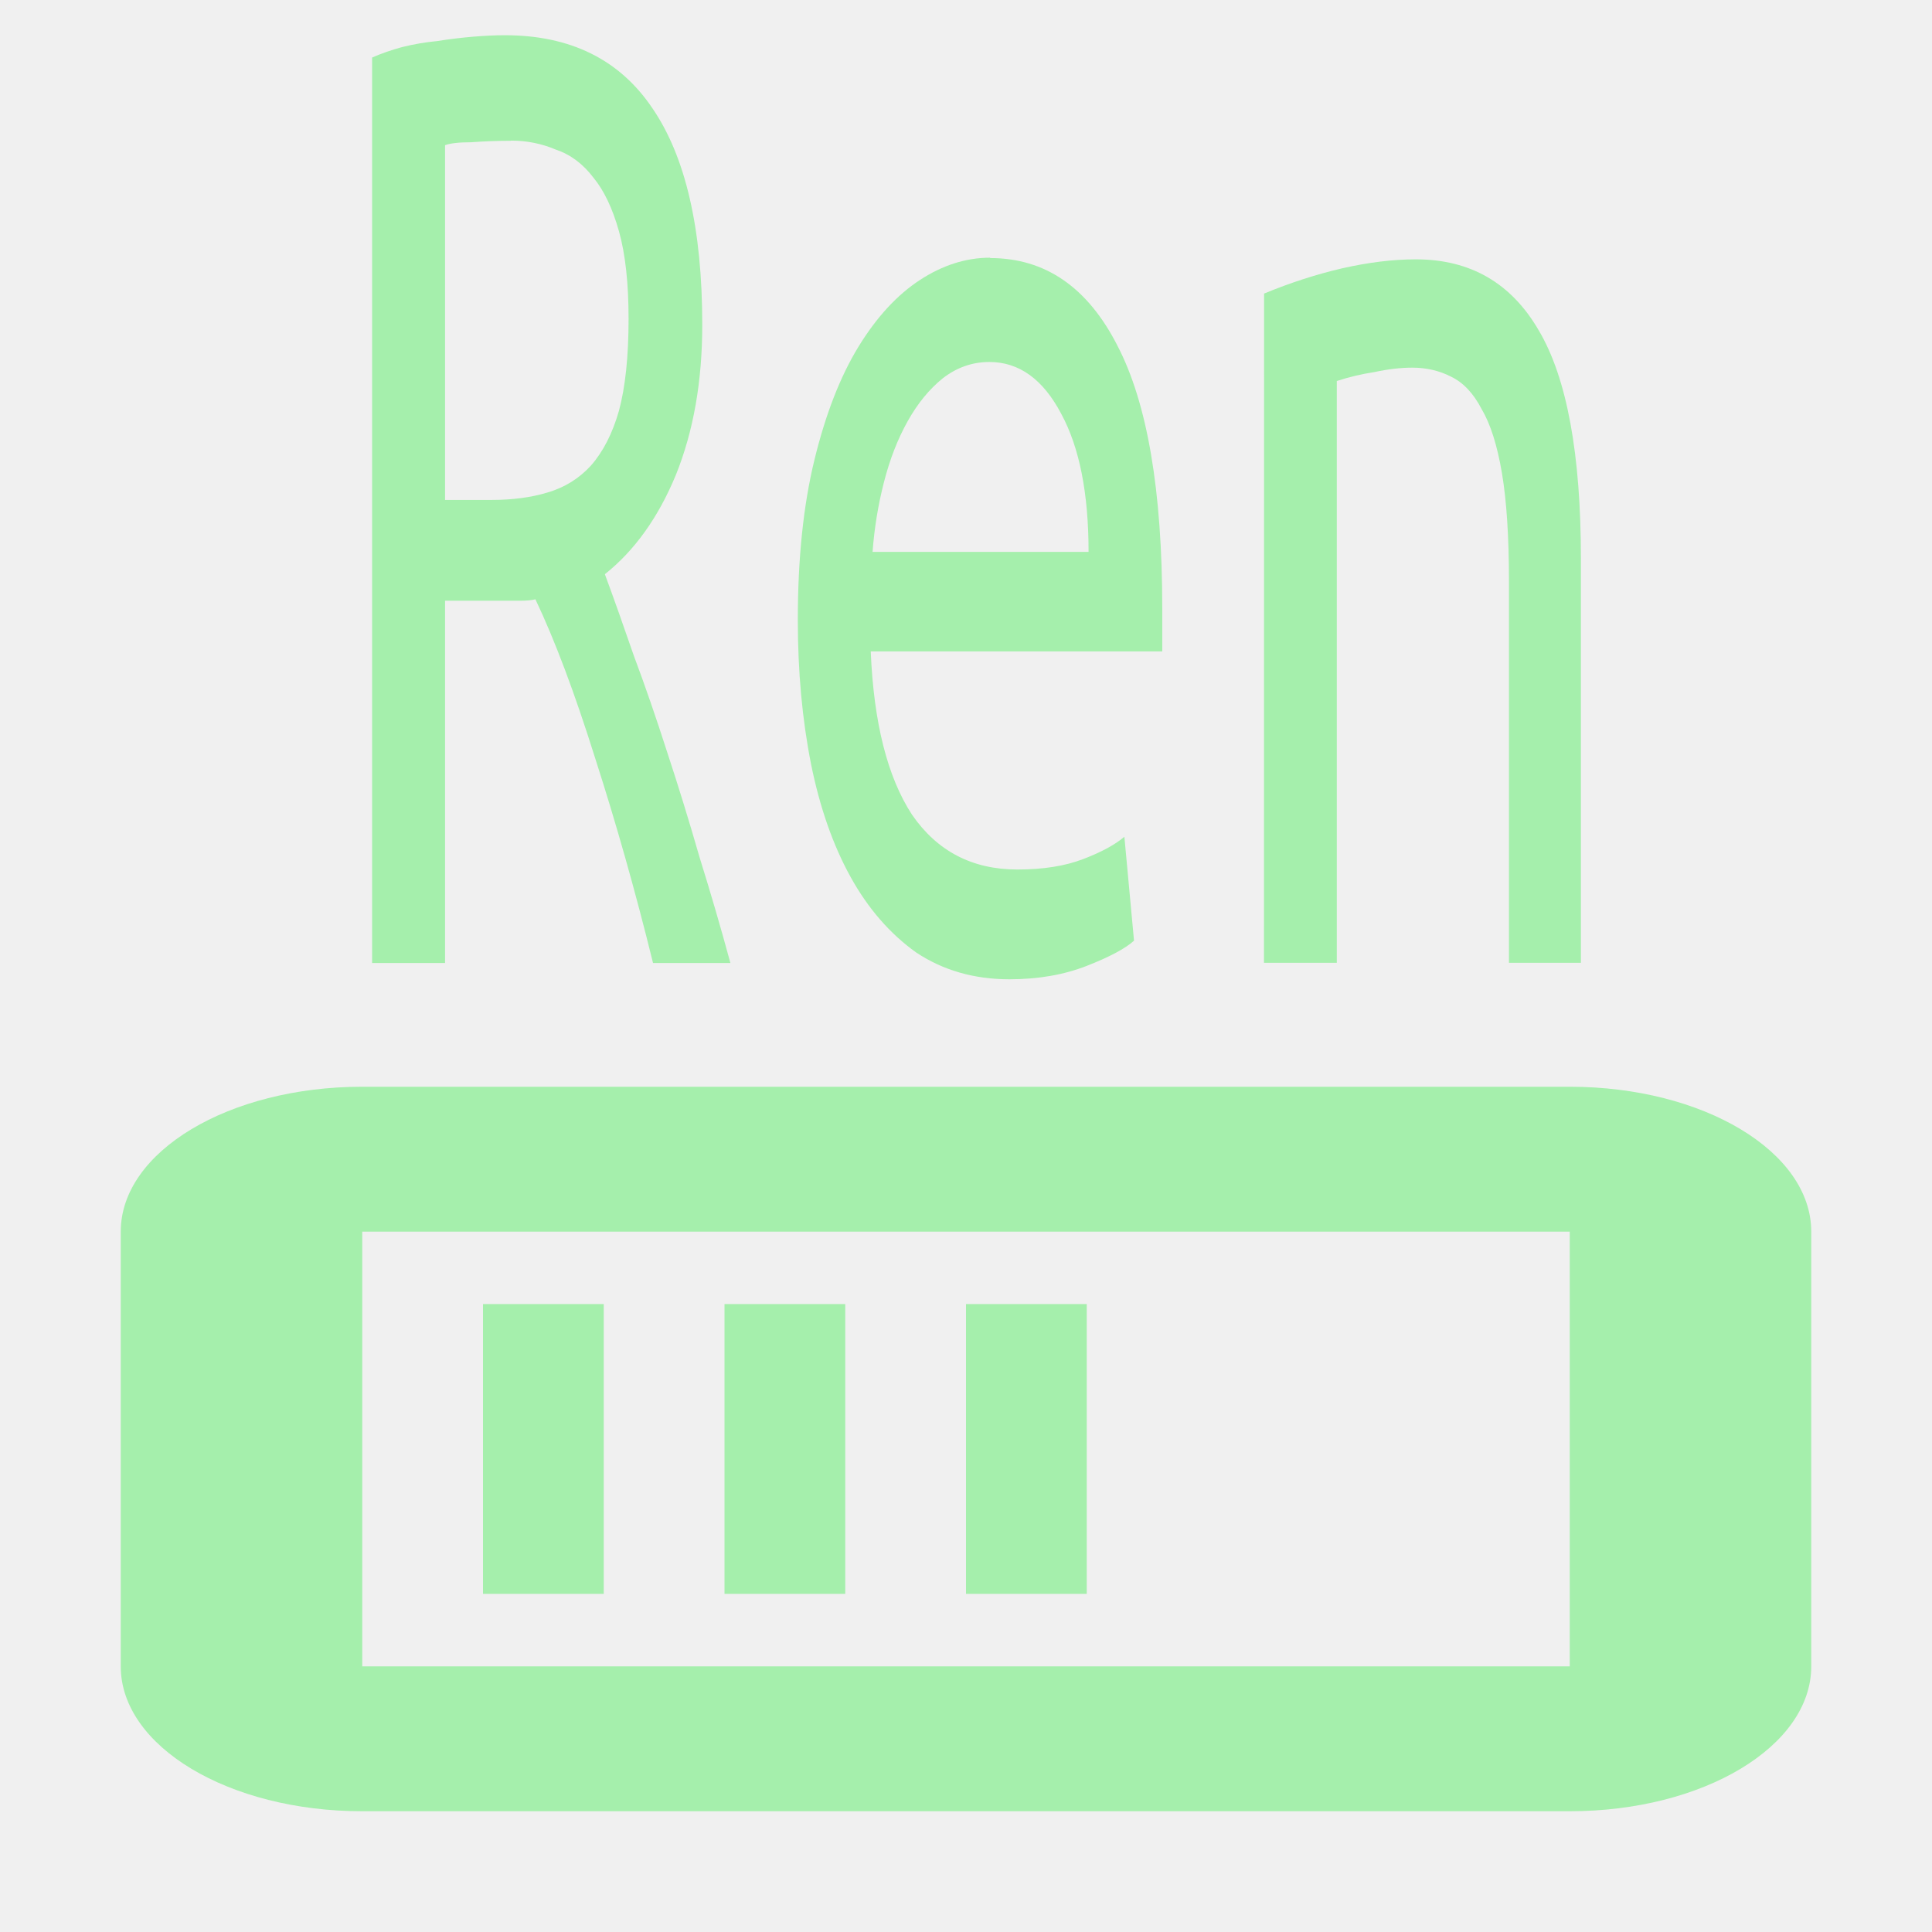
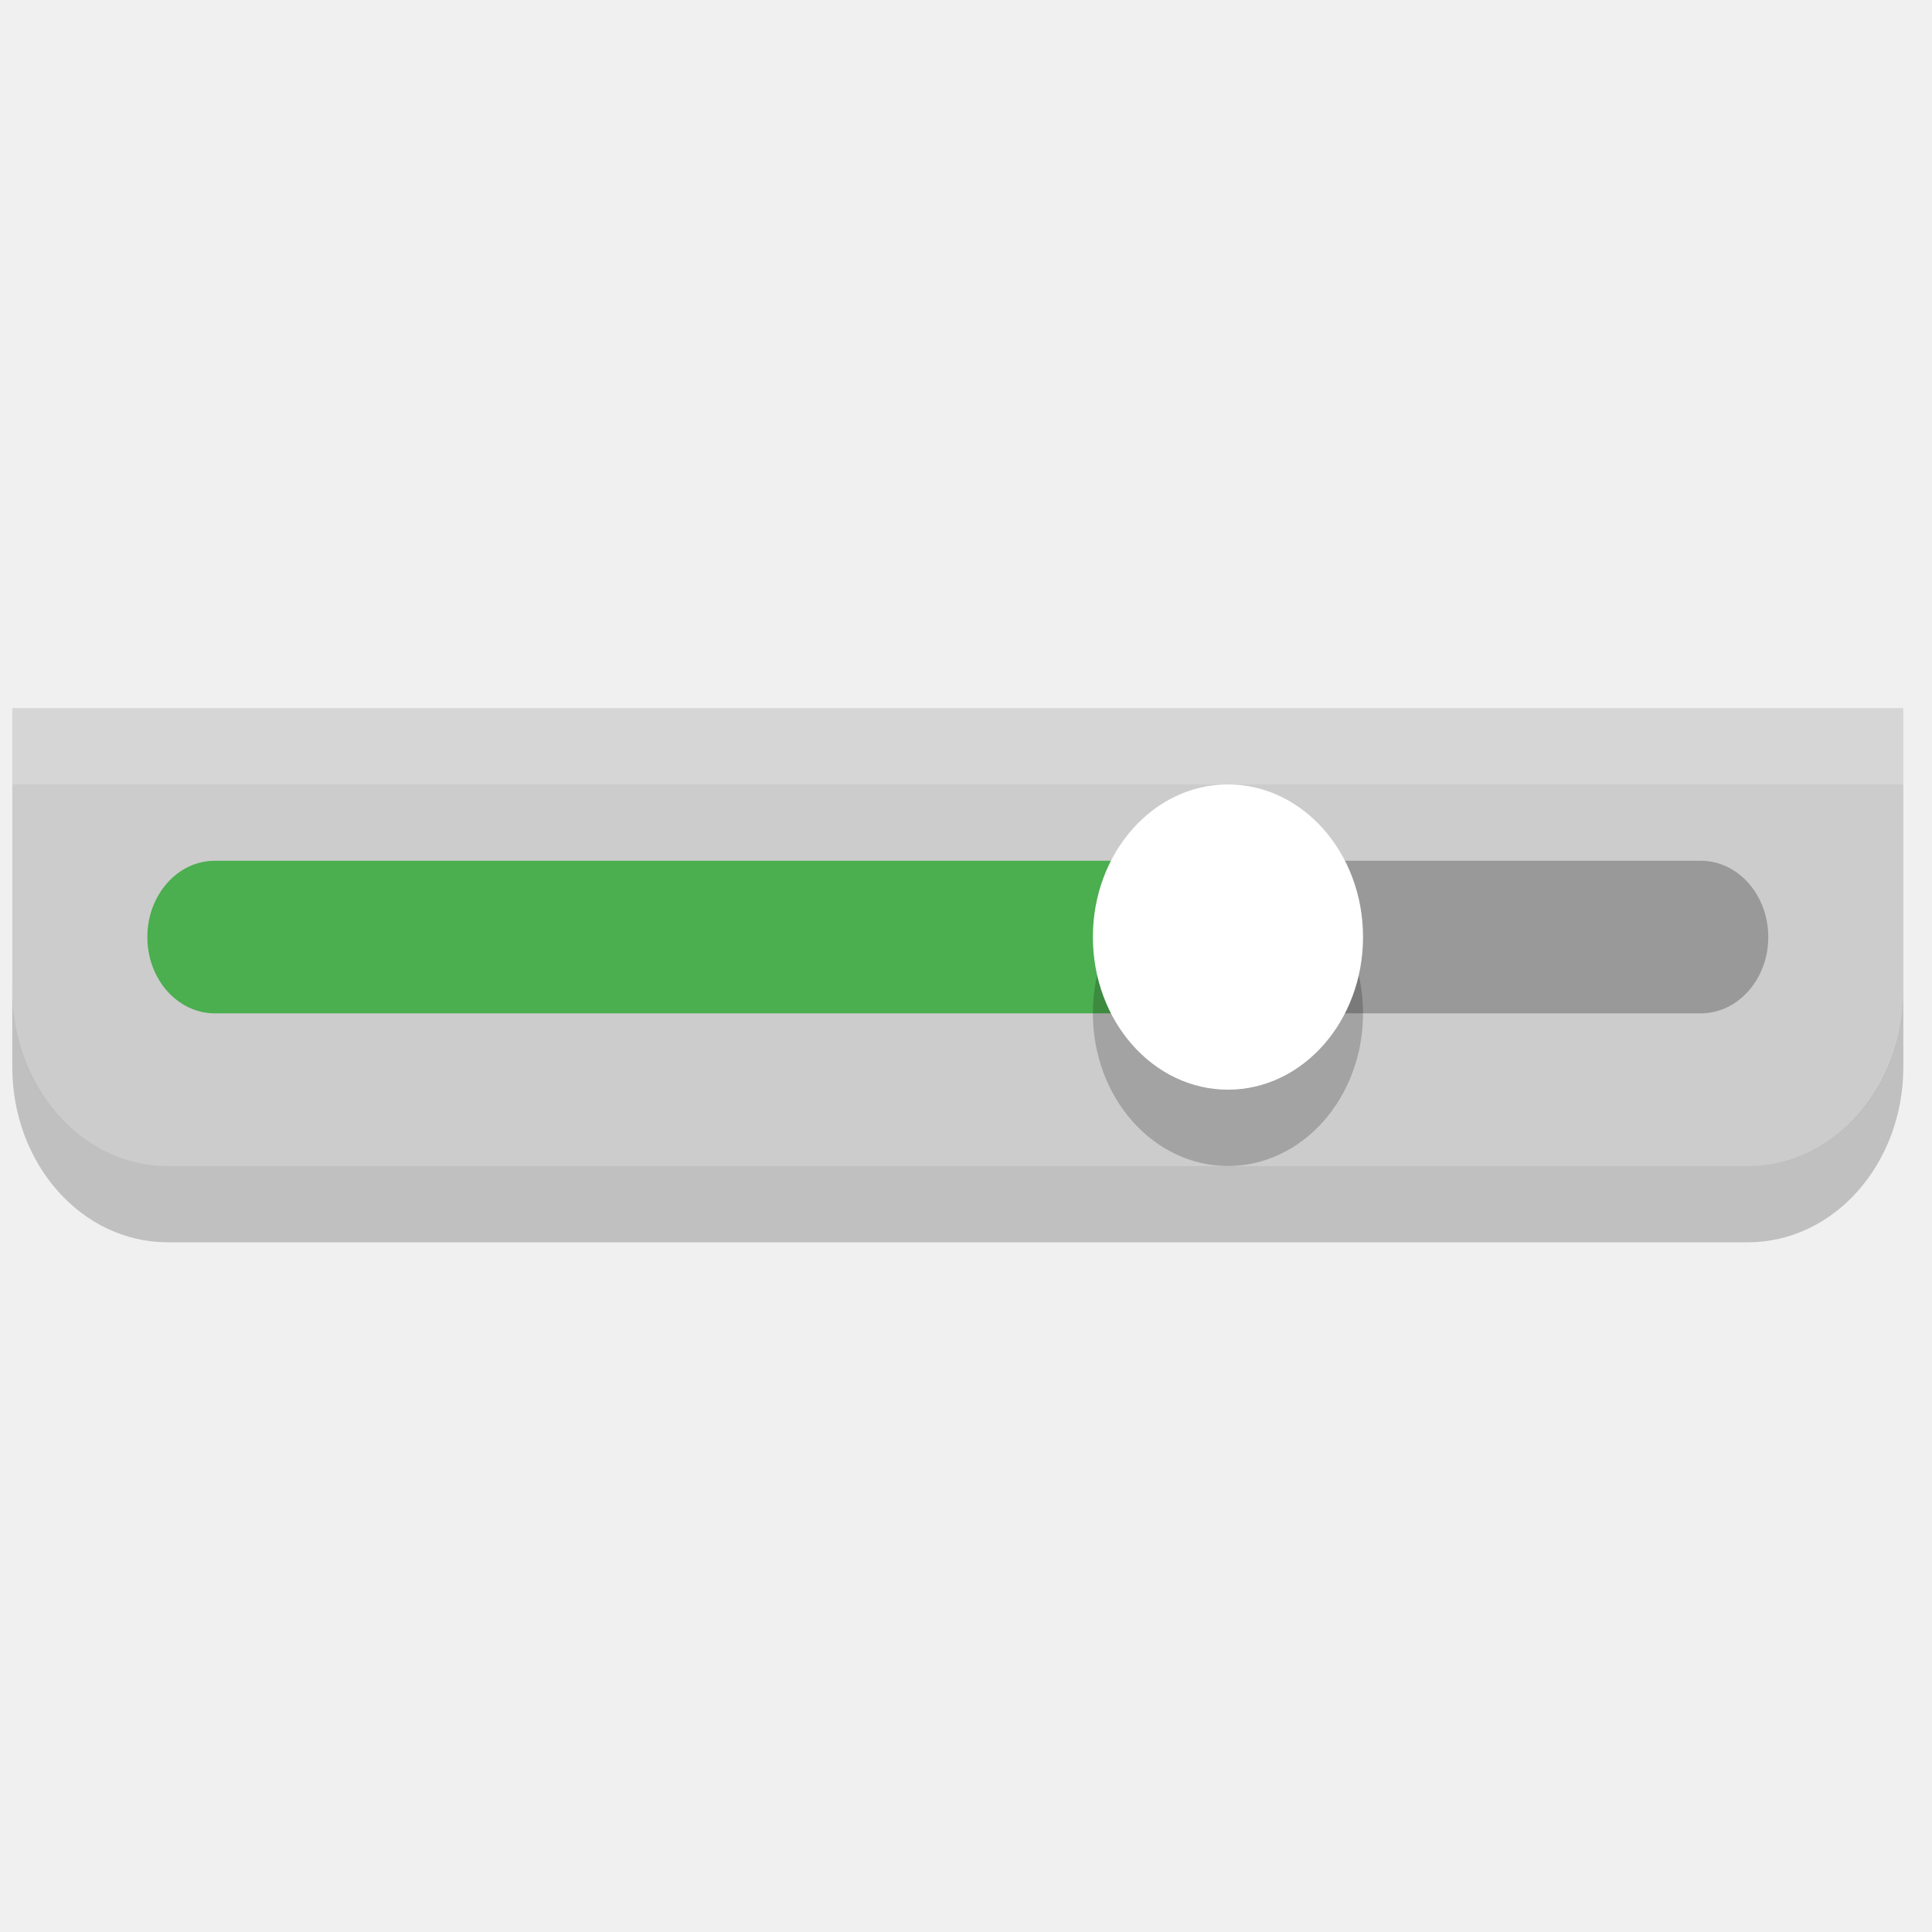
- <svg xmlns="http://www.w3.org/2000/svg" width="16" height="16" viewBox="0 0 16 16" id="svg2" version="1.1">
-   <defs id="defs4" />
-   <g id="layer1" transform="translate(0,-1036.362)">
-     <path style="opacity:1;fill:#a5efac;fill-opacity:1;stroke:none;stroke-width:1.549;stroke-linecap:round;stroke-linejoin:miter;stroke-miterlimit:4;stroke-dasharray:none;stroke-dashoffset:0;stroke-opacity:1" d="m 3,1045.362 c -1.105,0 -2,0.537 -2,1.2 v 3.6 c 0,0.663 0.895,1.2 2,1.2 h 10 c 1.105,0 2,-0.537 2,-1.2 v -3.6 c 0,-0.663 -0.895,-1.2 -2,-1.2 z m 0,1.2 h 10 v 3.6 H 3 Z m 1,0.6 v 2.4 h 1 v -2.4 z m 2,0 v 2.4 h 1 v -2.4 z m 2,0 v 2.4 h 1 v -2.4 z" id="rect4140" />
-     <g id="layer1-5" transform="translate(-0.3246506,-0.2354154)">
-       <g id="text1990" style="font-style:normal;font-weight:normal;font-size:10.167px;line-height:125%;font-family:sans-serif;letter-spacing:0px;word-spacing:0px;fill:#a5efac;fill-opacity:1;stroke:none;stroke-width:0.254px;stroke-linecap:butt;stroke-linejoin:miter;stroke-opacity:1" transform="scale(0.9990943,1.000906)" aria-label="Ch" />
-       <g id="text834" style="font-style:normal;font-weight:normal;font-size:8.113px;line-height:125%;font-family:sans-serif;letter-spacing:0px;word-spacing:0px;fill:#a5efac;fill-opacity:1;stroke:none;stroke-width:0.203px;stroke-linecap:butt;stroke-linejoin:miter;stroke-opacity:1" transform="matrix(0.8961444,0,0,1.515177,1.160592,-101.2724)" aria-label="Rakugo">
-         <path id="path836" style="font-style:normal;font-variant:normal;font-weight:normal;font-stretch:normal;font-family:'Ubuntu Mono';-inkscape-font-specification:'Ubuntu Mono';fill:#a5efac;fill-opacity:1;stroke-width:0.203px" d="m 5.557,752.757 q 0,0.462 -0.243,0.819 -0.243,0.349 -0.657,0.544 0.122,0.195 0.268,0.446 0.154,0.243 0.308,0.527 0.154,0.276 0.3,0.576 0.154,0.292 0.284,0.576 H 5.102 q -0.243,-0.584 -0.535,-1.12 -0.284,-0.535 -0.552,-0.868 -0.049,0.008 -0.146,0.008 -0.089,0 -0.122,0 H 3.18 v 1.98 H 2.506 v -4.949 q 0.122,-0.032 0.276,-0.057 0.162,-0.024 0.325,-0.033 0.17,-0.016 0.333,-0.024 0.162,-0.008 0.292,-0.008 0.909,0 1.363,0.398 0.462,0.398 0.462,1.184 z m -1.769,-1.006 q -0.187,0 -0.365,0.008 -0.17,0 -0.243,0.016 v 1.939 h 0.43 q 0.292,0 0.519,-0.041 0.235,-0.041 0.398,-0.146 0.17,-0.114 0.26,-0.3 0.089,-0.195 0.089,-0.503 0,-0.292 -0.089,-0.479 -0.089,-0.187 -0.235,-0.292 -0.146,-0.114 -0.349,-0.154 -0.195,-0.049 -0.414,-0.049 z" />
-         <path id="path838" style="font-style:normal;font-variant:normal;font-weight:normal;font-stretch:normal;font-family:'Ubuntu Mono';-inkscape-font-specification:'Ubuntu Mono';fill:#a5efac;fill-opacity:1;stroke-width:0.203px" d="m 8.218,752.392 q 0.763,0 1.176,0.479 0.414,0.471 0.414,1.436 v 0.235 H 7.114 q 0.041,0.584 0.381,0.892 0.349,0.3 0.974,0.3 0.357,0 0.608,-0.057 0.252,-0.057 0.381,-0.122 l 0.089,0.568 q -0.122,0.065 -0.438,0.138 -0.316,0.073 -0.714,0.073 -0.487,0 -0.86,-0.146 -0.365,-0.154 -0.608,-0.414 -0.243,-0.26 -0.365,-0.617 -0.122,-0.365 -0.122,-0.787 0,-0.503 0.154,-0.876 0.154,-0.373 0.406,-0.617 0.252,-0.243 0.568,-0.365 0.316,-0.122 0.649,-0.122 z m 0.909,1.606 q 0,-0.479 -0.252,-0.754 -0.252,-0.284 -0.665,-0.284 -0.235,0 -0.43,0.089 -0.187,0.089 -0.325,0.235 -0.138,0.146 -0.219,0.333 -0.081,0.187 -0.105,0.381 z" />
-         <path id="path840" style="font-style:normal;font-variant:normal;font-weight:normal;font-stretch:normal;font-family:'Ubuntu Mono';-inkscape-font-specification:'Ubuntu Mono';fill:#a5efac;fill-opacity:1;stroke-width:0.203px" d="m 10.749,752.586 q 0.365,-0.089 0.722,-0.138 0.365,-0.049 0.681,-0.049 0.755,0 1.136,0.389 0.389,0.389 0.389,1.249 v 2.207 h -0.665 v -2.085 q 0,-0.365 -0.065,-0.592 -0.065,-0.227 -0.187,-0.349 -0.114,-0.13 -0.284,-0.178 -0.162,-0.049 -0.357,-0.049 -0.162,0 -0.349,0.024 -0.178,0.016 -0.349,0.049 v 3.18 h -0.673 z" />
-       </g>
-     </g>
+ <svg xmlns="http://www.w3.org/2000/svg" width="16" height="16" version="1" id="svg24">
+   <defs id="defs28" />
+   <g id="g39" transform="matrix(0.5593252,0,0,0.6319613,-1.017044,-8.038741)">
+     <path id="path4" style="fill:#cccccc" d="M 4.301,28 C 3.027,28 2,26.978 2,25.71 V 22 h 28 v 3.71 C 30,26.978 28.973,28 27.699,28 Z" />
+     <rect id="rect6" style="fill:#999999" ry="1" height="2" width="8" y="24" x="20" />
+     <rect id="rect8" style="fill:#4bae4f" ry="1" height="2" width="16" y="24" x="4" />
+     <circle id="circle10" style="opacity:0.2" r="2" cy="26" cx="20" />
+     <circle id="circle12" style="fill:#ffffff" r="2" cy="25" cx="20" />
+     <rect id="rect14" style="opacity:0.2;fill:#ffffff" height="1" width="28" y="22" x="2" />
+     <path id="path20" d="m 2,25.699 v 1 C 2,27.973 3.027,29 4.301,29 h 23.398 c 1.274,0 2.301,-1.027 2.301,-2.301 v -1 c 0,1.274 -1.027,2.301 -2.301,2.301 H 4.301 c -1.274,0 -2.301,-1.027 -2.301,-2.301 z" style="opacity:0.2" />
  </g>
+   <path d="M 4.301,-12 C 3.027,-12 2,-10.973 2,-9.699 v 1 C 2,-9.973 3.027,-11 4.301,-11 H 27.699 C 28.973,-11 30,-9.973 30,-8.699 v -1 C 30,-10.973 28.973,-12 27.699,-12 Z" style="opacity:0.2;fill:#ffffff" id="path22" />
</svg>
